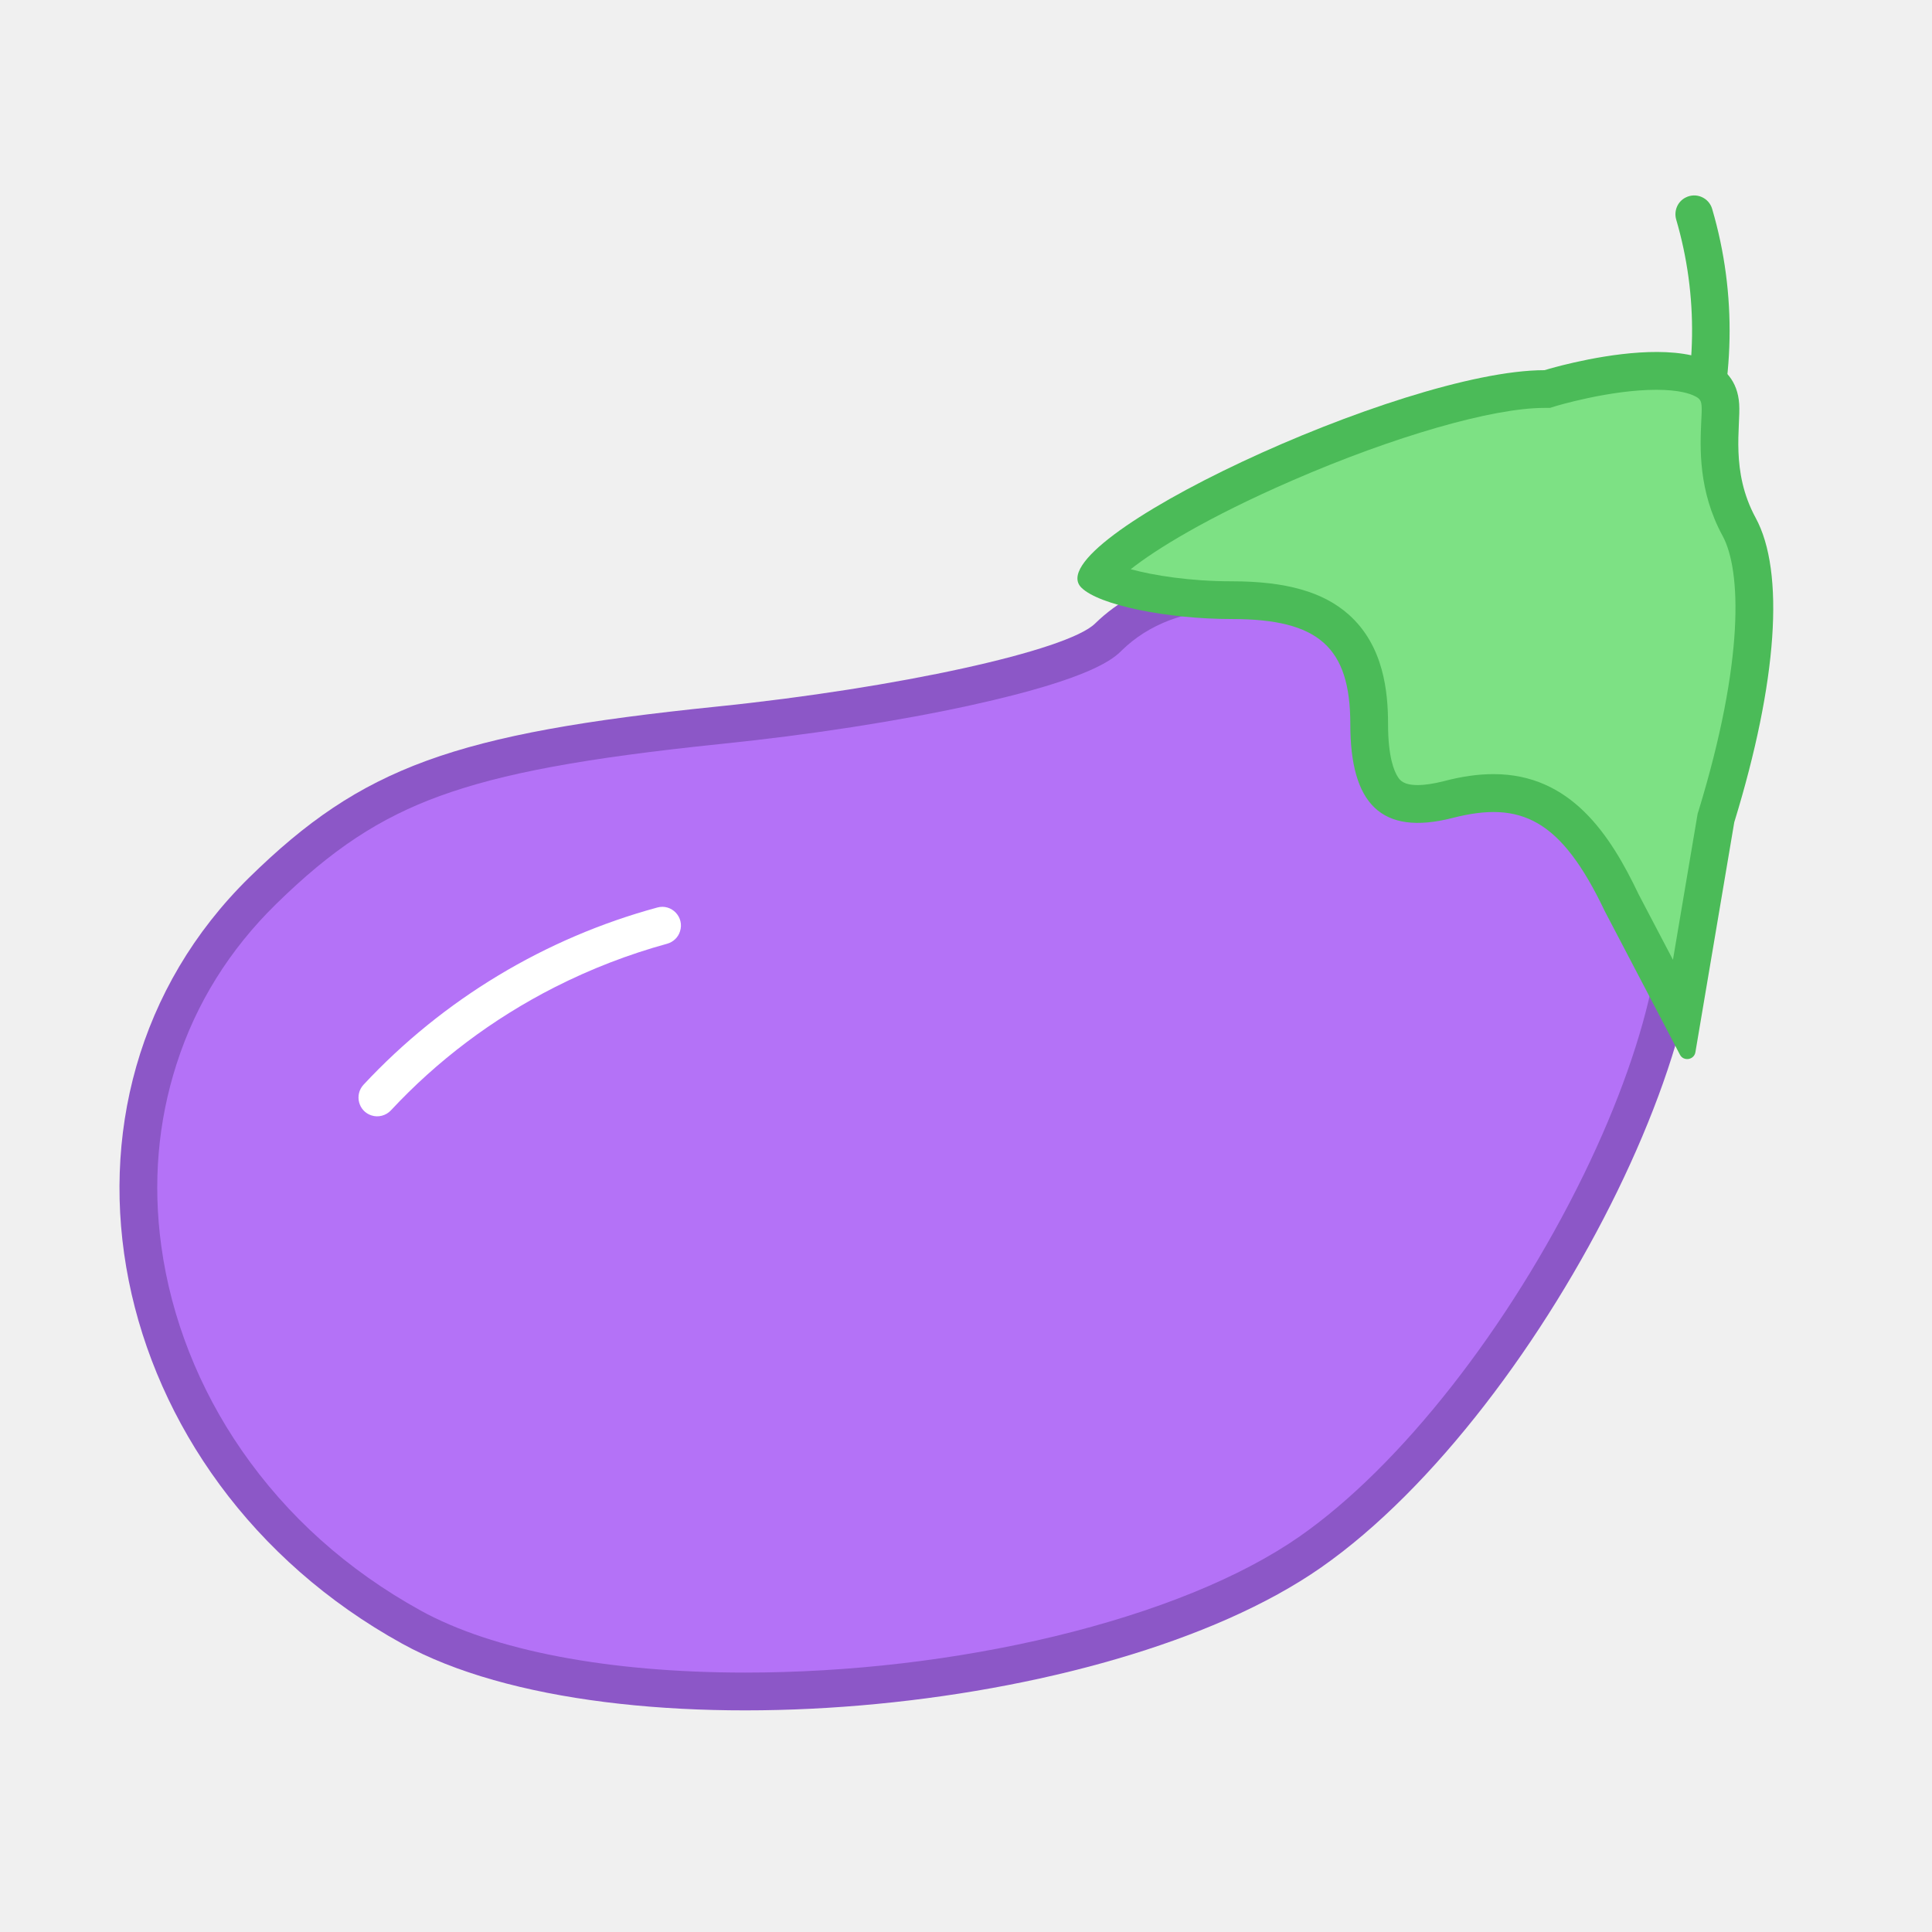
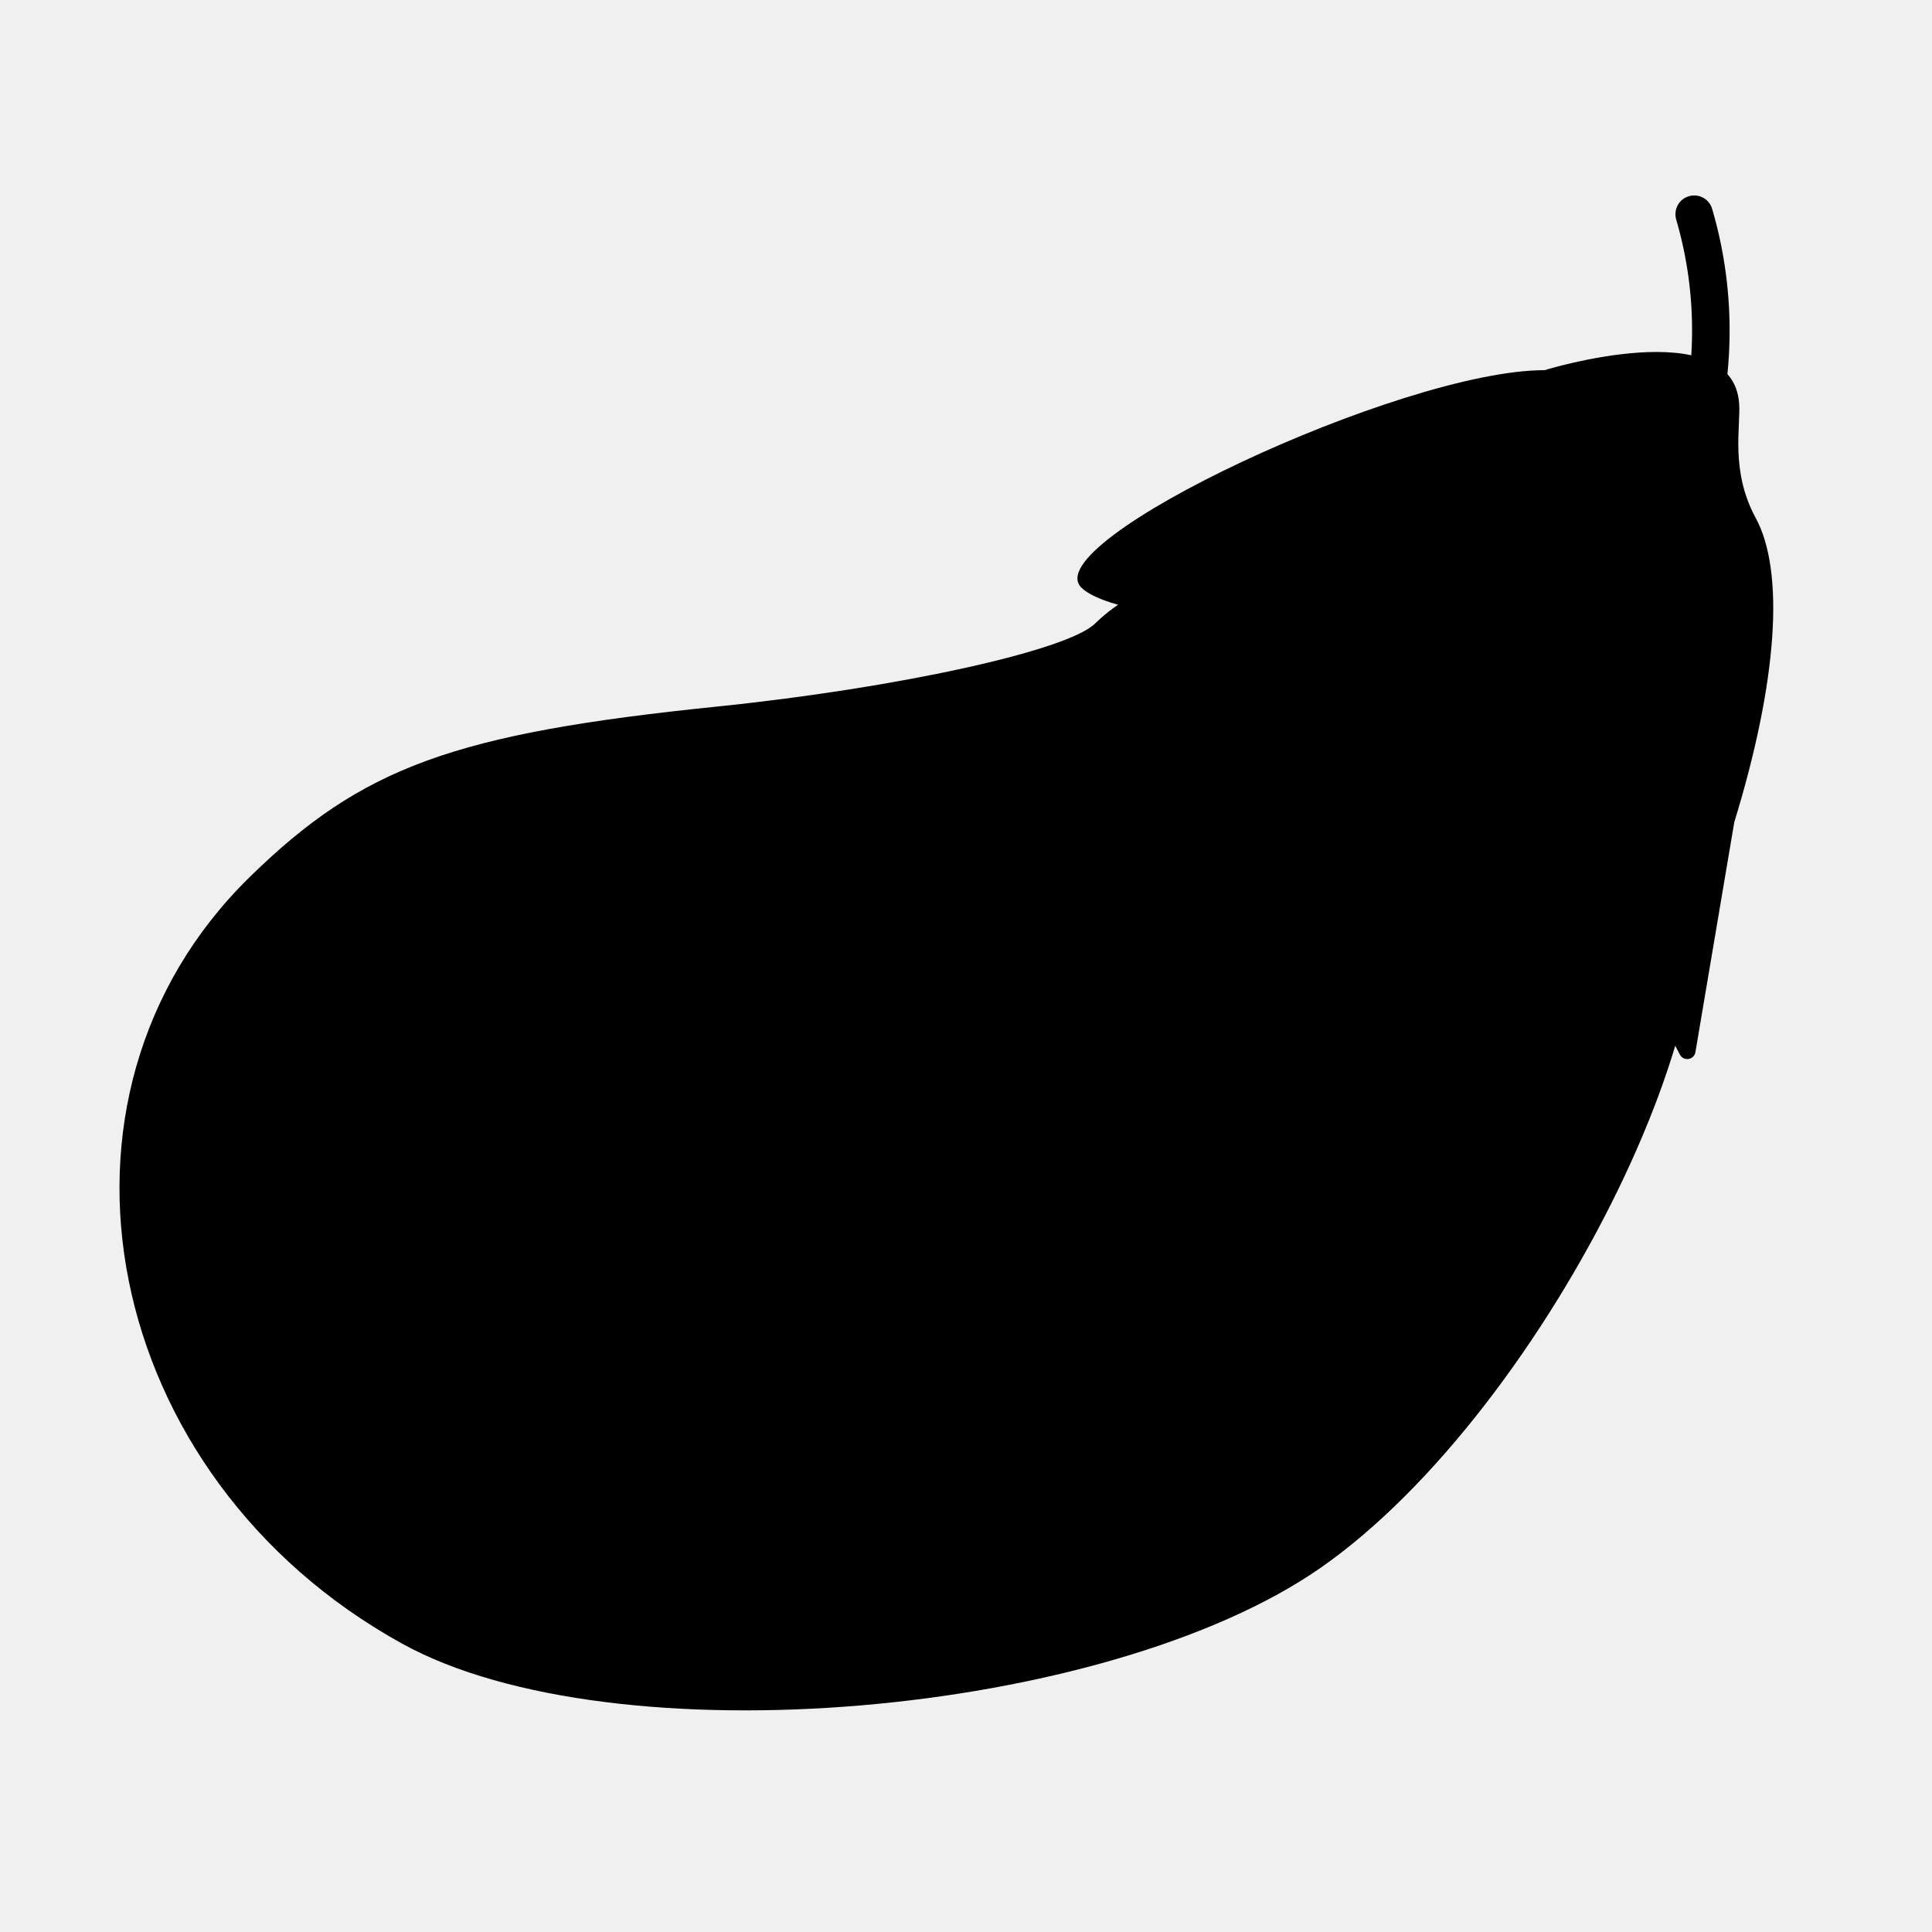
<svg xmlns="http://www.w3.org/2000/svg" width="64" height="64" viewBox="0 0 1024 1024">
-   <path fill="#4BBB58" d="M860 304.2c-1.7-3.2-1.4-7.1.6-10.1 10.9-16.3 19.6-34.2 25.8-53.4 13.3-41.1 13.8-84.1 2-124.4-1.3-4.6.8-9.5 5-11.6 5.6-2.9 12.4.1 14.1 6.1 13.3 45.3 11.9 92.8-2.1 136.1-6.6 20.6-16.2 40.2-28.3 58.3-4.1 6.3-13.6 5.8-17.1-1z" />
-   <path fill="#8C57C7" d="M394.9 886.5c-72.5 0-133.6-11.7-172-32.9-38.7-21.4-70.6-49.9-94.8-84.9-22.7-32.8-37.4-70.2-42.6-108.2-4.6-33.4-1.8-65.9 8.1-96.6 10.3-32.1 28.1-60.6 52.7-84.7 29.6-29 54.7-45.6 86.8-57.3 33.3-12.1 76.5-20.1 149.1-27.6 46.9-4.8 94.1-12.1 132.8-20.6 64.5-14.2 75.5-24.9 79.6-29 14.1-13.8 34.2-21.5 56.7-21.5 27.9 0 61.6 13.3 69.3 42.4 10.8 40.4 32.8 60.8 65.4 60.8 7.8 0 16-1.1 25.1-3.5 4.3-1.1 8.6-1.7 12.8-1.7 18.9 0 36.3 10.9 48.9 30.7 16.9 26.5 3.5 95.1-33.4 170.7-39.6 81.1-97.2 154.5-150.5 191.7-31.1 21.7-76.1 40-130 53-52.4 12.6-109.1 19.2-164 19.2z" />
-   <path fill="#8C57C7" d="M213.2 871.2C53.5 783.1 13.3 581.5 132.2 465c59.6-58.4 108.2-76.2 247.8-90.5 95.5-9.8 185.7-29.6 200.4-44 48.5-47.5 143.4-29.7 159.3 30 10.6 39.6 30.2 52.4 66.2 43.1 32-8.2 63.4 6 83.6 37.7 45.8 71.9-68.9 305.4-189.3 389.5-113.6 79.3-375 102.2-487 40.4z" />
-   <path fill="#B472F7" d="M394.9 886.5c-72.5 0-133.6-11.7-172-32.9-38.7-21.4-70.6-49.9-94.8-84.9-22.7-32.8-37.4-70.2-42.6-108.2-4.6-33.4-1.8-65.9 8.1-96.6 10.3-32.1 28.1-60.6 52.7-84.7 29.6-29 54.7-45.6 86.8-57.3 33.3-12.1 76.5-20.1 149.1-27.6 46.9-4.8 94.1-12.1 132.8-20.6 64.5-14.2 75.5-24.9 79.6-29 14.1-13.8 34.2-21.5 56.7-21.5 27.9 0 61.6 13.3 69.3 42.4 10.8 40.4 32.8 60.8 65.4 60.8 7.8 0 16-1.1 25.1-3.5 4.3-1.1 8.6-1.7 12.8-1.7 18.9 0 36.3 10.9 48.9 30.7 16.9 26.5 3.5 95.1-33.4 170.7-39.6 81.1-97.2 154.5-150.5 191.7-31.1 21.7-76.1 40-130 53-52.4 12.6-109.1 19.2-164 19.2z" />
-   <path fill="#4BBB58" d="M921.8 214.1c.8 12.1-4.7 35.6 8.7 60.3 15.6 28.6 11.6 86.9-11.3 161.4l-20.6 121.9c-.7 4.1-6.3 5-8.2 1.3l-39.8-76c-23.3-49-44.6-58.7-80.6-49.5-38.2 9.8-54.3-7.8-54.3-49.6 0-40.9-16.8-55.8-62.8-55.8-34.5 0-70.4-7.4-79.7-16.6-24.6-24.1 169.5-115.3 245.4-115.3 0 0 100-30.9 103.2 17.9z" />
-   <path fill="#7DE184" d="M868.5 474c-15-31.5-35.9-63.7-76.9-63.7-8.1 0-16.8 1.2-26.6 3.8-5.2 1.3-9.8 2-13.6 2-7.6 0-9.4-2.6-10.5-4.3-1.9-2.9-5.2-10.4-5.2-27.9 0-17-2.2-41.6-20.9-58.2-13.5-12-33.2-17.6-62-17.6-22 0-41.4-3.1-53.5-6.4 13-10.3 40.2-27.3 85.8-47.1 53.6-23.3 106-38.4 133.4-38.4h3l2.9-.9c.3-.1 28.8-8.7 53.5-8.7 12.1 0 18 2.1 20.5 3.4 2.6 1.3 3.3 2.4 3.5 5.4.1 1.7 0 4.8-.2 8-.6 13.7-1.7 36.7 11.3 60.6 9.9 18.1 11.7 65.9-12.8 146l-.4 1.2-13.1 77.5-18.2-34.7z" />
-   <path fill="#FFF" d="M192.7 574.9c42.2-45.3 96.4-77.8 155.7-93.9 7.6-2.1 14.5 5.2 12 12.7-1 3.2-3.6 5.6-6.8 6.5-20.4 5.6-40.4 13.3-59.7 23.1-33 16.8-62.2 38.9-86.7 65.2-2.6 2.8-6.7 3.9-10.3 2.7-6.9-2.2-9.2-10.9-4.2-16.3z" />
+   <path fill="currentColor" d="M860 304.2c-1.7-3.2-1.4-7.1.6-10.1 10.9-16.3 19.6-34.2 25.8-53.4 13.3-41.1 13.8-84.1 2-124.4-1.3-4.6.8-9.5 5-11.6 5.6-2.9 12.4.1 14.1 6.1 13.3 45.3 11.9 92.8-2.1 136.1-6.6 20.6-16.2 40.2-28.3 58.3-4.1 6.3-13.6 5.8-17.1-1z" />
+   <path fill="currentColor" d="M394.9 886.5c-72.5 0-133.6-11.7-172-32.9-38.7-21.4-70.6-49.9-94.8-84.9-22.7-32.8-37.4-70.2-42.6-108.2-4.6-33.4-1.8-65.9 8.1-96.6 10.3-32.1 28.1-60.6 52.7-84.7 29.6-29 54.7-45.6 86.8-57.3 33.3-12.1 76.5-20.1 149.1-27.6 46.9-4.8 94.1-12.1 132.8-20.6 64.5-14.2 75.5-24.9 79.6-29 14.1-13.8 34.2-21.5 56.7-21.5 27.9 0 61.6 13.3 69.3 42.4 10.8 40.4 32.8 60.8 65.4 60.8 7.8 0 16-1.1 25.1-3.5 4.3-1.1 8.6-1.7 12.8-1.7 18.9 0 36.3 10.9 48.9 30.7 16.9 26.5 3.5 95.1-33.4 170.7-39.6 81.1-97.2 154.5-150.5 191.7-31.1 21.7-76.1 40-130 53-52.4 12.6-109.1 19.2-164 19.2z" />
+   <path fill="currentColor" d="M213.2 871.2C53.5 783.1 13.3 581.5 132.2 465c59.6-58.4 108.2-76.2 247.8-90.5 95.5-9.8 185.7-29.6 200.4-44 48.5-47.5 143.4-29.7 159.3 30 10.6 39.6 30.2 52.4 66.2 43.1 32-8.2 63.4 6 83.6 37.7 45.8 71.9-68.9 305.4-189.3 389.5-113.6 79.3-375 102.2-487 40.4z" />
+   <path fill="currentColor" d="M394.9 886.5c-72.5 0-133.6-11.7-172-32.9-38.7-21.4-70.6-49.9-94.8-84.9-22.7-32.8-37.4-70.2-42.6-108.2-4.6-33.4-1.8-65.9 8.1-96.6 10.3-32.1 28.1-60.6 52.7-84.7 29.6-29 54.7-45.6 86.8-57.3 33.3-12.1 76.5-20.1 149.1-27.6 46.9-4.8 94.1-12.1 132.8-20.6 64.5-14.2 75.5-24.9 79.6-29 14.1-13.8 34.2-21.5 56.7-21.5 27.9 0 61.6 13.3 69.3 42.4 10.8 40.4 32.8 60.8 65.4 60.8 7.8 0 16-1.1 25.1-3.5 4.3-1.1 8.6-1.7 12.8-1.7 18.9 0 36.3 10.9 48.9 30.7 16.9 26.5 3.5 95.1-33.4 170.7-39.6 81.1-97.2 154.5-150.5 191.7-31.1 21.7-76.1 40-130 53-52.4 12.6-109.1 19.2-164 19.2z" />
+   <path fill="currentColor" d="M921.8 214.1c.8 12.1-4.7 35.6 8.7 60.3 15.6 28.6 11.6 86.9-11.3 161.4l-20.6 121.9c-.7 4.1-6.3 5-8.2 1.3l-39.8-76c-23.3-49-44.6-58.7-80.6-49.5-38.2 9.8-54.3-7.8-54.3-49.6 0-40.9-16.8-55.8-62.8-55.8-34.5 0-70.4-7.4-79.7-16.6-24.6-24.1 169.5-115.3 245.4-115.3 0 0 100-30.9 103.2 17.9z" />
+   <path fill="currentColor" d="M868.5 474c-15-31.5-35.9-63.7-76.9-63.7-8.1 0-16.8 1.2-26.6 3.8-5.2 1.3-9.8 2-13.6 2-7.6 0-9.4-2.6-10.5-4.3-1.9-2.9-5.2-10.4-5.2-27.9 0-17-2.2-41.6-20.9-58.2-13.5-12-33.2-17.6-62-17.6-22 0-41.4-3.1-53.5-6.4 13-10.3 40.2-27.3 85.8-47.1 53.6-23.3 106-38.4 133.4-38.4h3l2.9-.9c.3-.1 28.8-8.7 53.5-8.7 12.1 0 18 2.1 20.5 3.4 2.6 1.3 3.3 2.4 3.5 5.4.1 1.7 0 4.8-.2 8-.6 13.7-1.7 36.7 11.3 60.6 9.9 18.1 11.7 65.9-12.8 146l-.4 1.2-13.1 77.5-18.2-34.7z" />
+   <path fill="currentColor" d="M192.7 574.9c42.2-45.3 96.4-77.8 155.7-93.9 7.6-2.1 14.5 5.2 12 12.7-1 3.2-3.6 5.6-6.8 6.5-20.4 5.6-40.4 13.3-59.7 23.1-33 16.8-62.2 38.9-86.7 65.2-2.6 2.8-6.7 3.9-10.3 2.7-6.9-2.2-9.2-10.9-4.2-16.3z" />
</svg>
